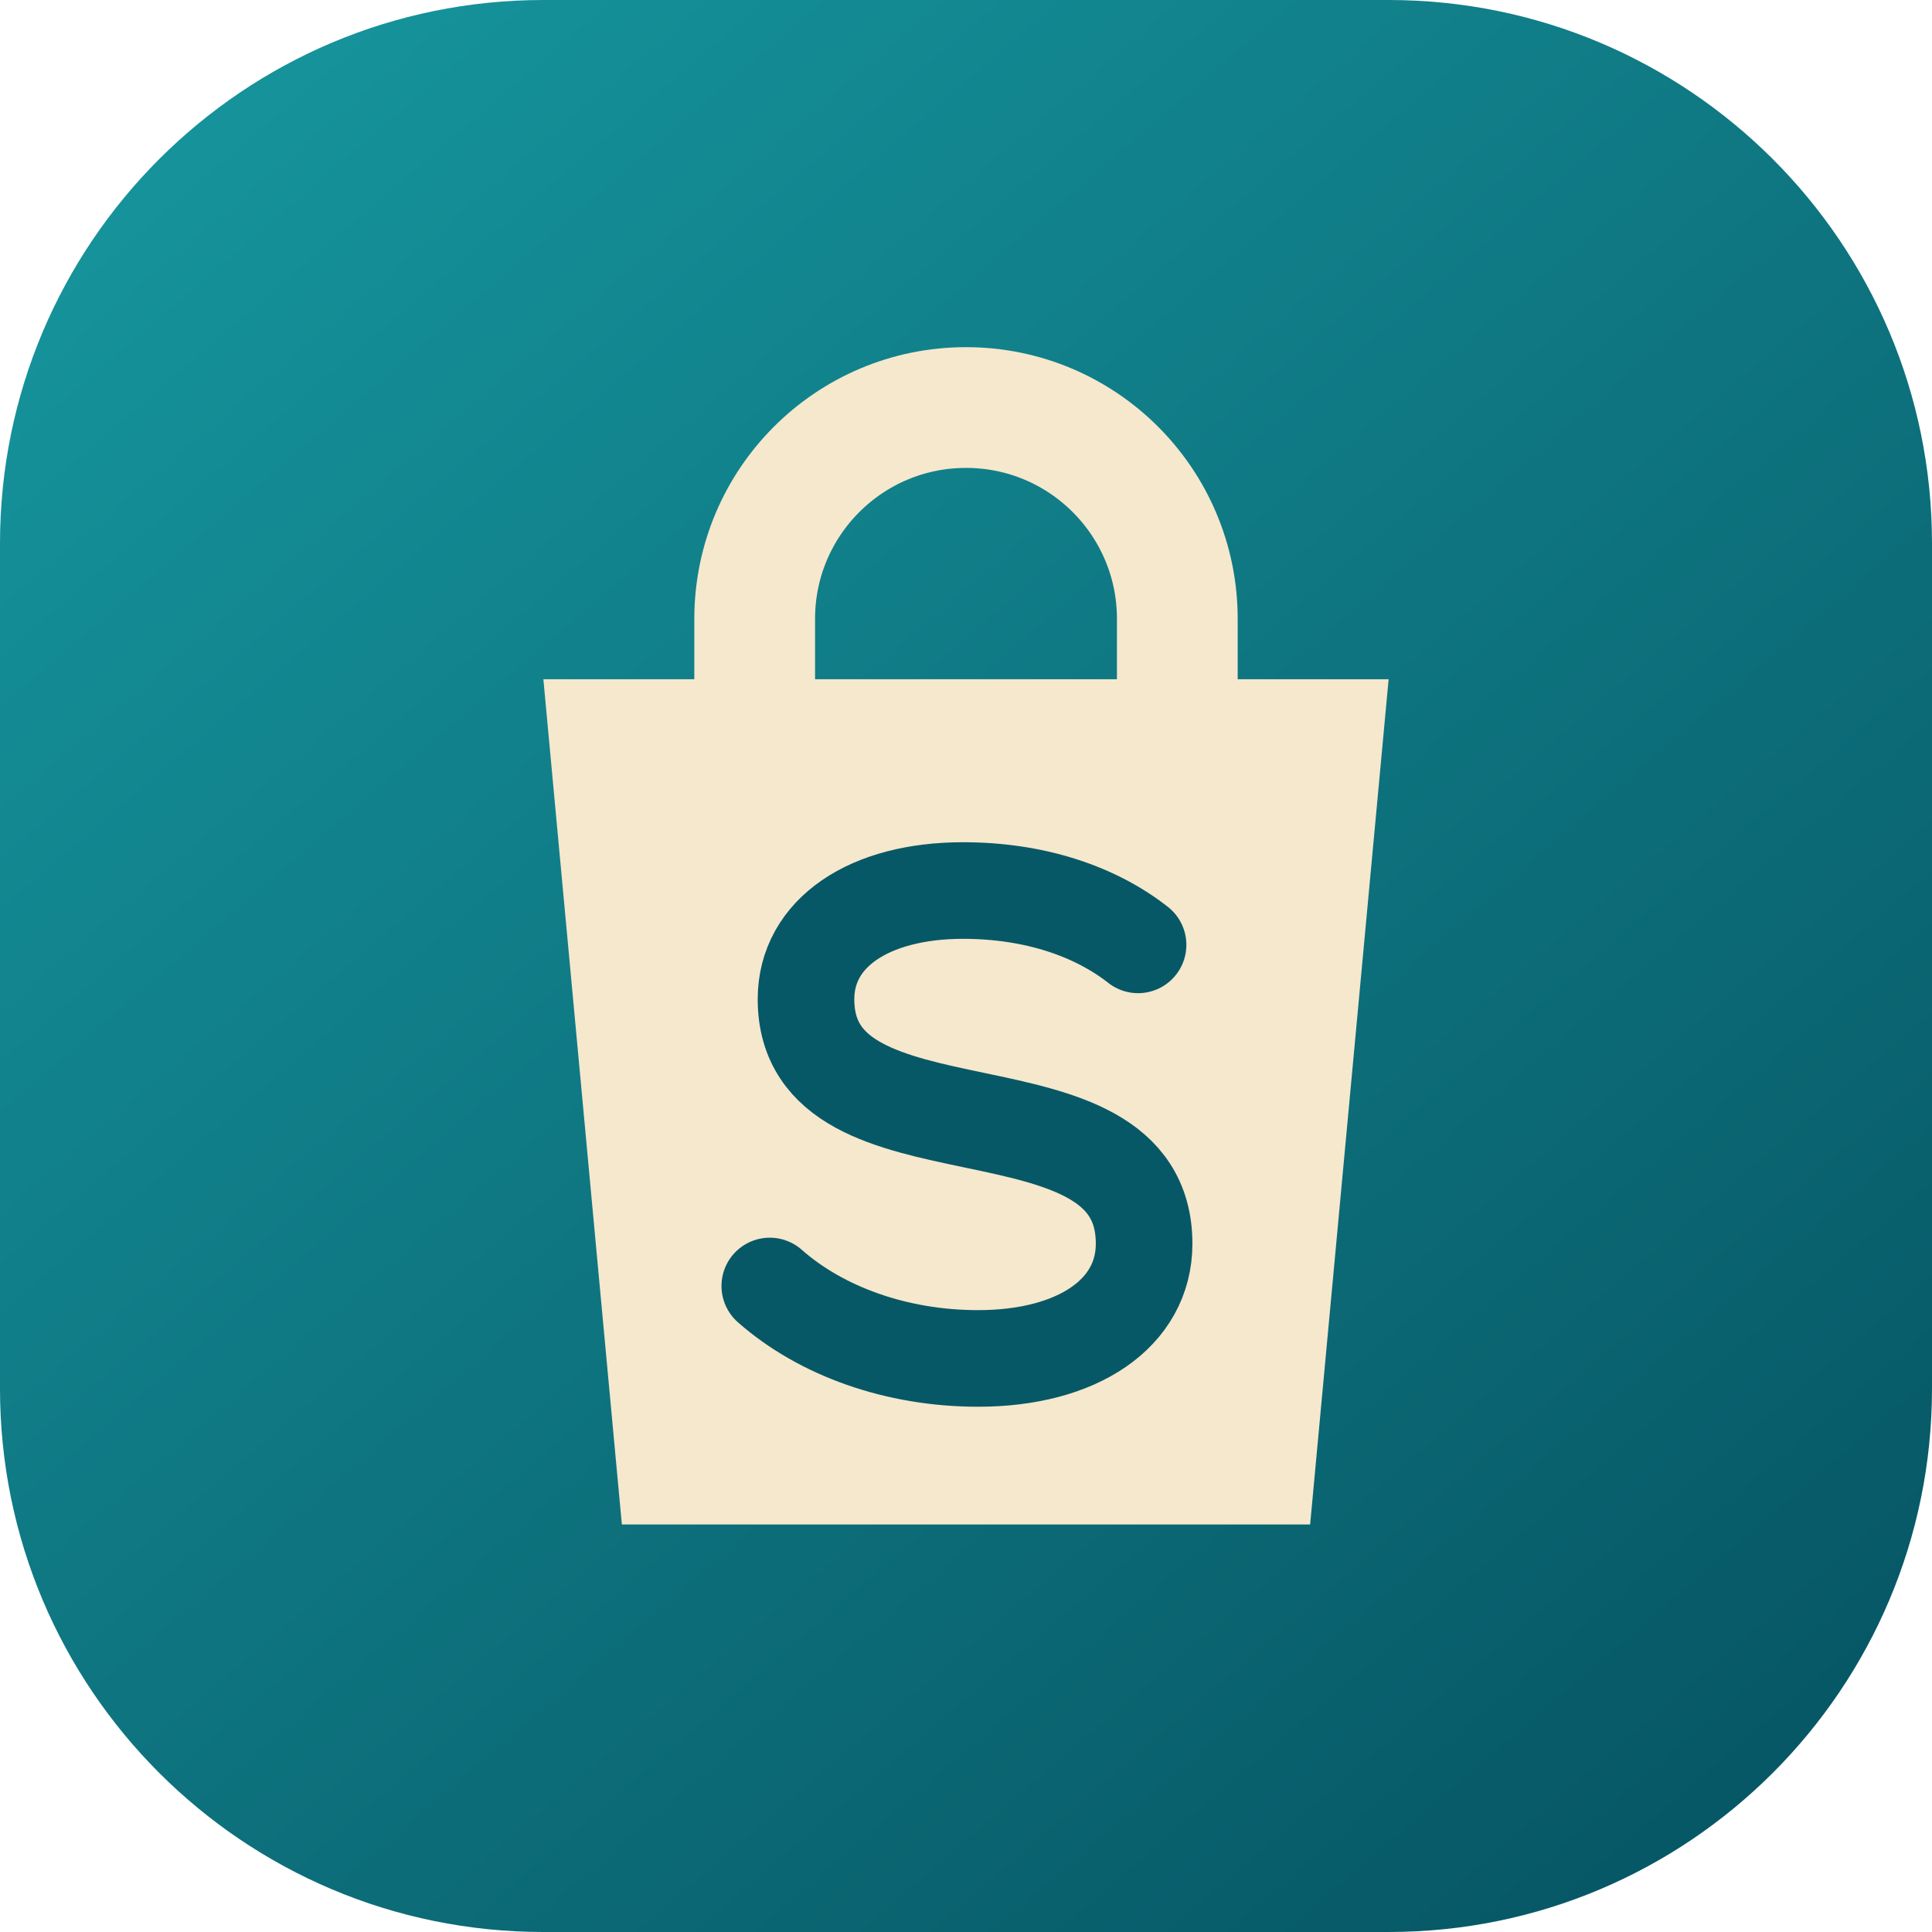
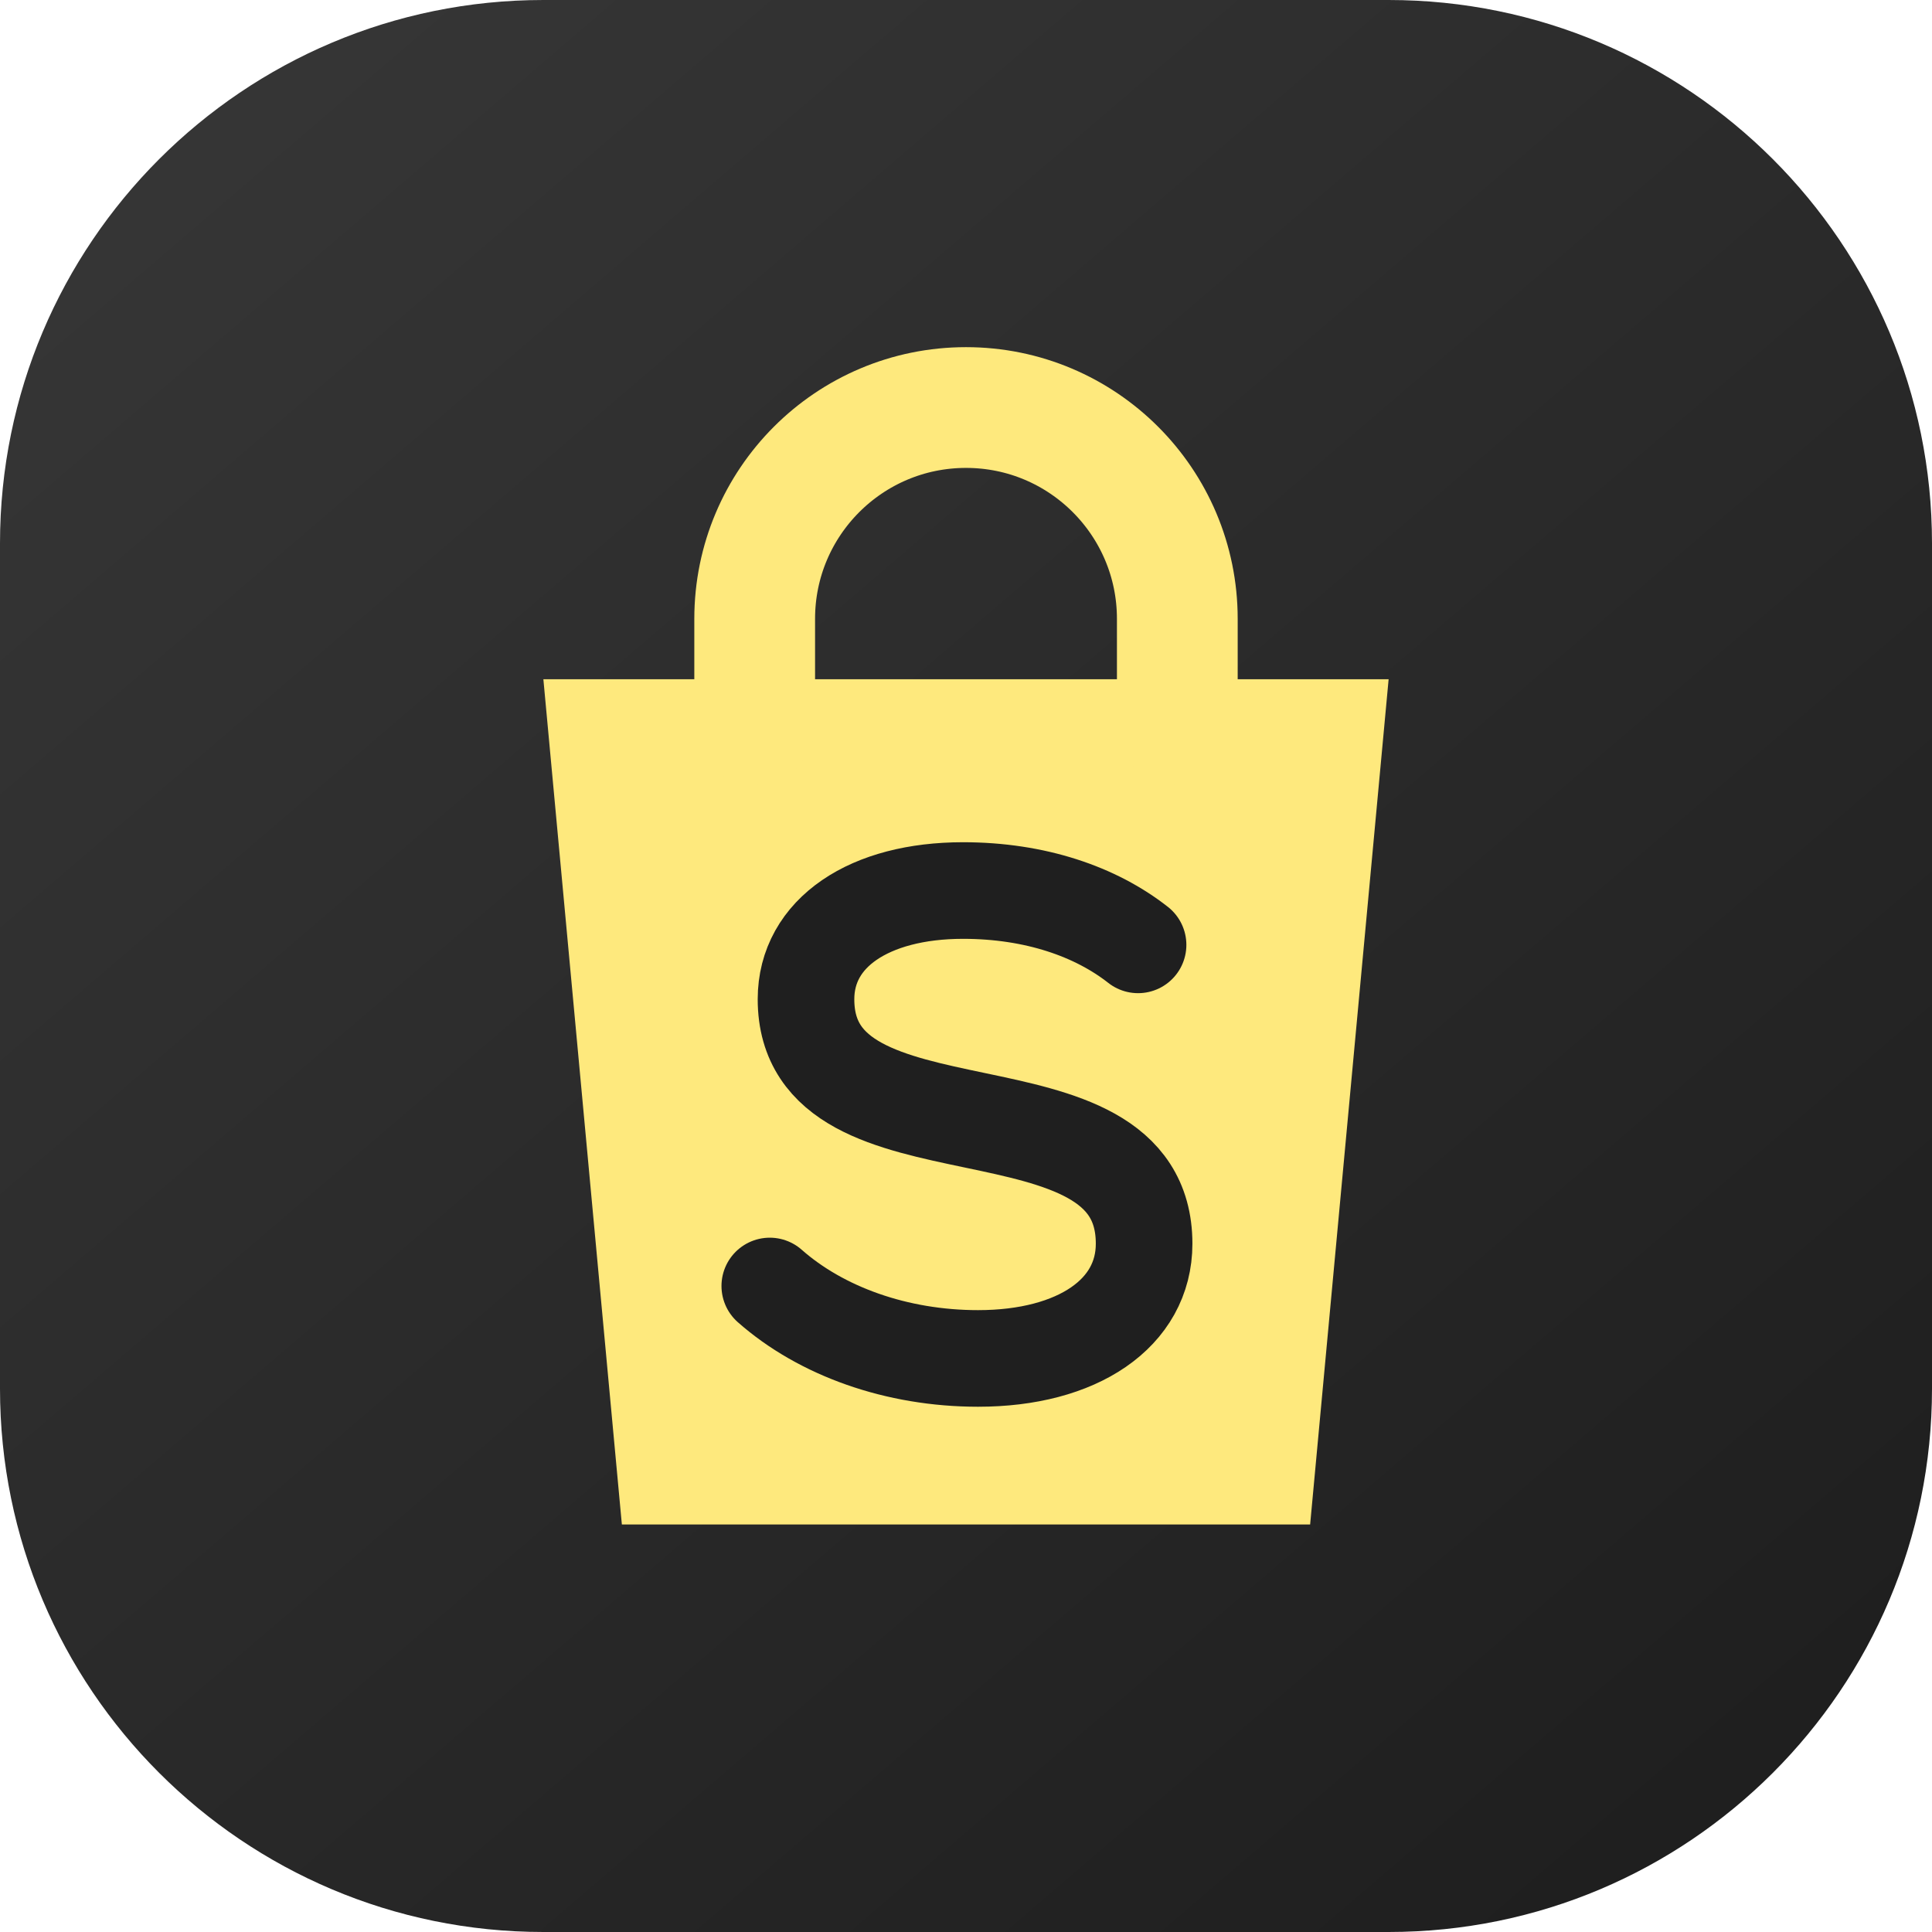
<svg xmlns="http://www.w3.org/2000/svg" viewBox="0 0 64 64" role="img" aria-labelledby="title">
  <defs>
    <linearGradient id="g" x1="8" y1="4" x2="56" y2="60" gradientUnits="userSpaceOnUse">
-       <stop stop-color="#15929a" />
-       <stop offset="1" stop-color="#075866" />
+       <stop stop-color="#353535" />
+       <stop offset="1" stop-color="#1f1f1f" />
    </linearGradient>
  </defs>
  <rect width="64" height="64" rx="18" fill="url(#g)" />
-   <path d="M18 22.5h28l-2.6 28h-22.8L18 22.5Z" fill="#f5e8cd" />
-   <path d="M25 24v-3.5a7 7 0 0 1 14 0V24" fill="none" stroke="#f5e8cd" stroke-width="4" stroke-linecap="round" />
-   <path d="M37.7 31.3c-1.4-1.1-3.4-1.8-5.8-1.8-3.1 0-5.2 1.4-5.2 3.6 0 5.7 11.2 2.3 11.2 8.1 0 2.3-2.2 3.8-5.5 3.8-2.7 0-5.2-.9-6.9-2.4" fill="none" stroke="#075866" stroke-width="3.2" stroke-linecap="round" />
+   <path d="M18 22.5h28l-2.6 28h-22.8L18 22.5Z" fill="#fee97d" />
+   <path d="M25 24v-3.5a7 7 0 0 1 14 0V24" fill="none" stroke="#fee97d" stroke-width="4" stroke-linecap="round" />
+   <path d="M37.7 31.3c-1.4-1.1-3.4-1.8-5.8-1.8-3.1 0-5.2 1.4-5.2 3.6 0 5.7 11.2 2.3 11.2 8.1 0 2.3-2.2 3.8-5.5 3.8-2.7 0-5.2-.9-6.9-2.4" fill="none" stroke="#1f1f1f" stroke-width="3.2" stroke-linecap="round" />
</svg>
